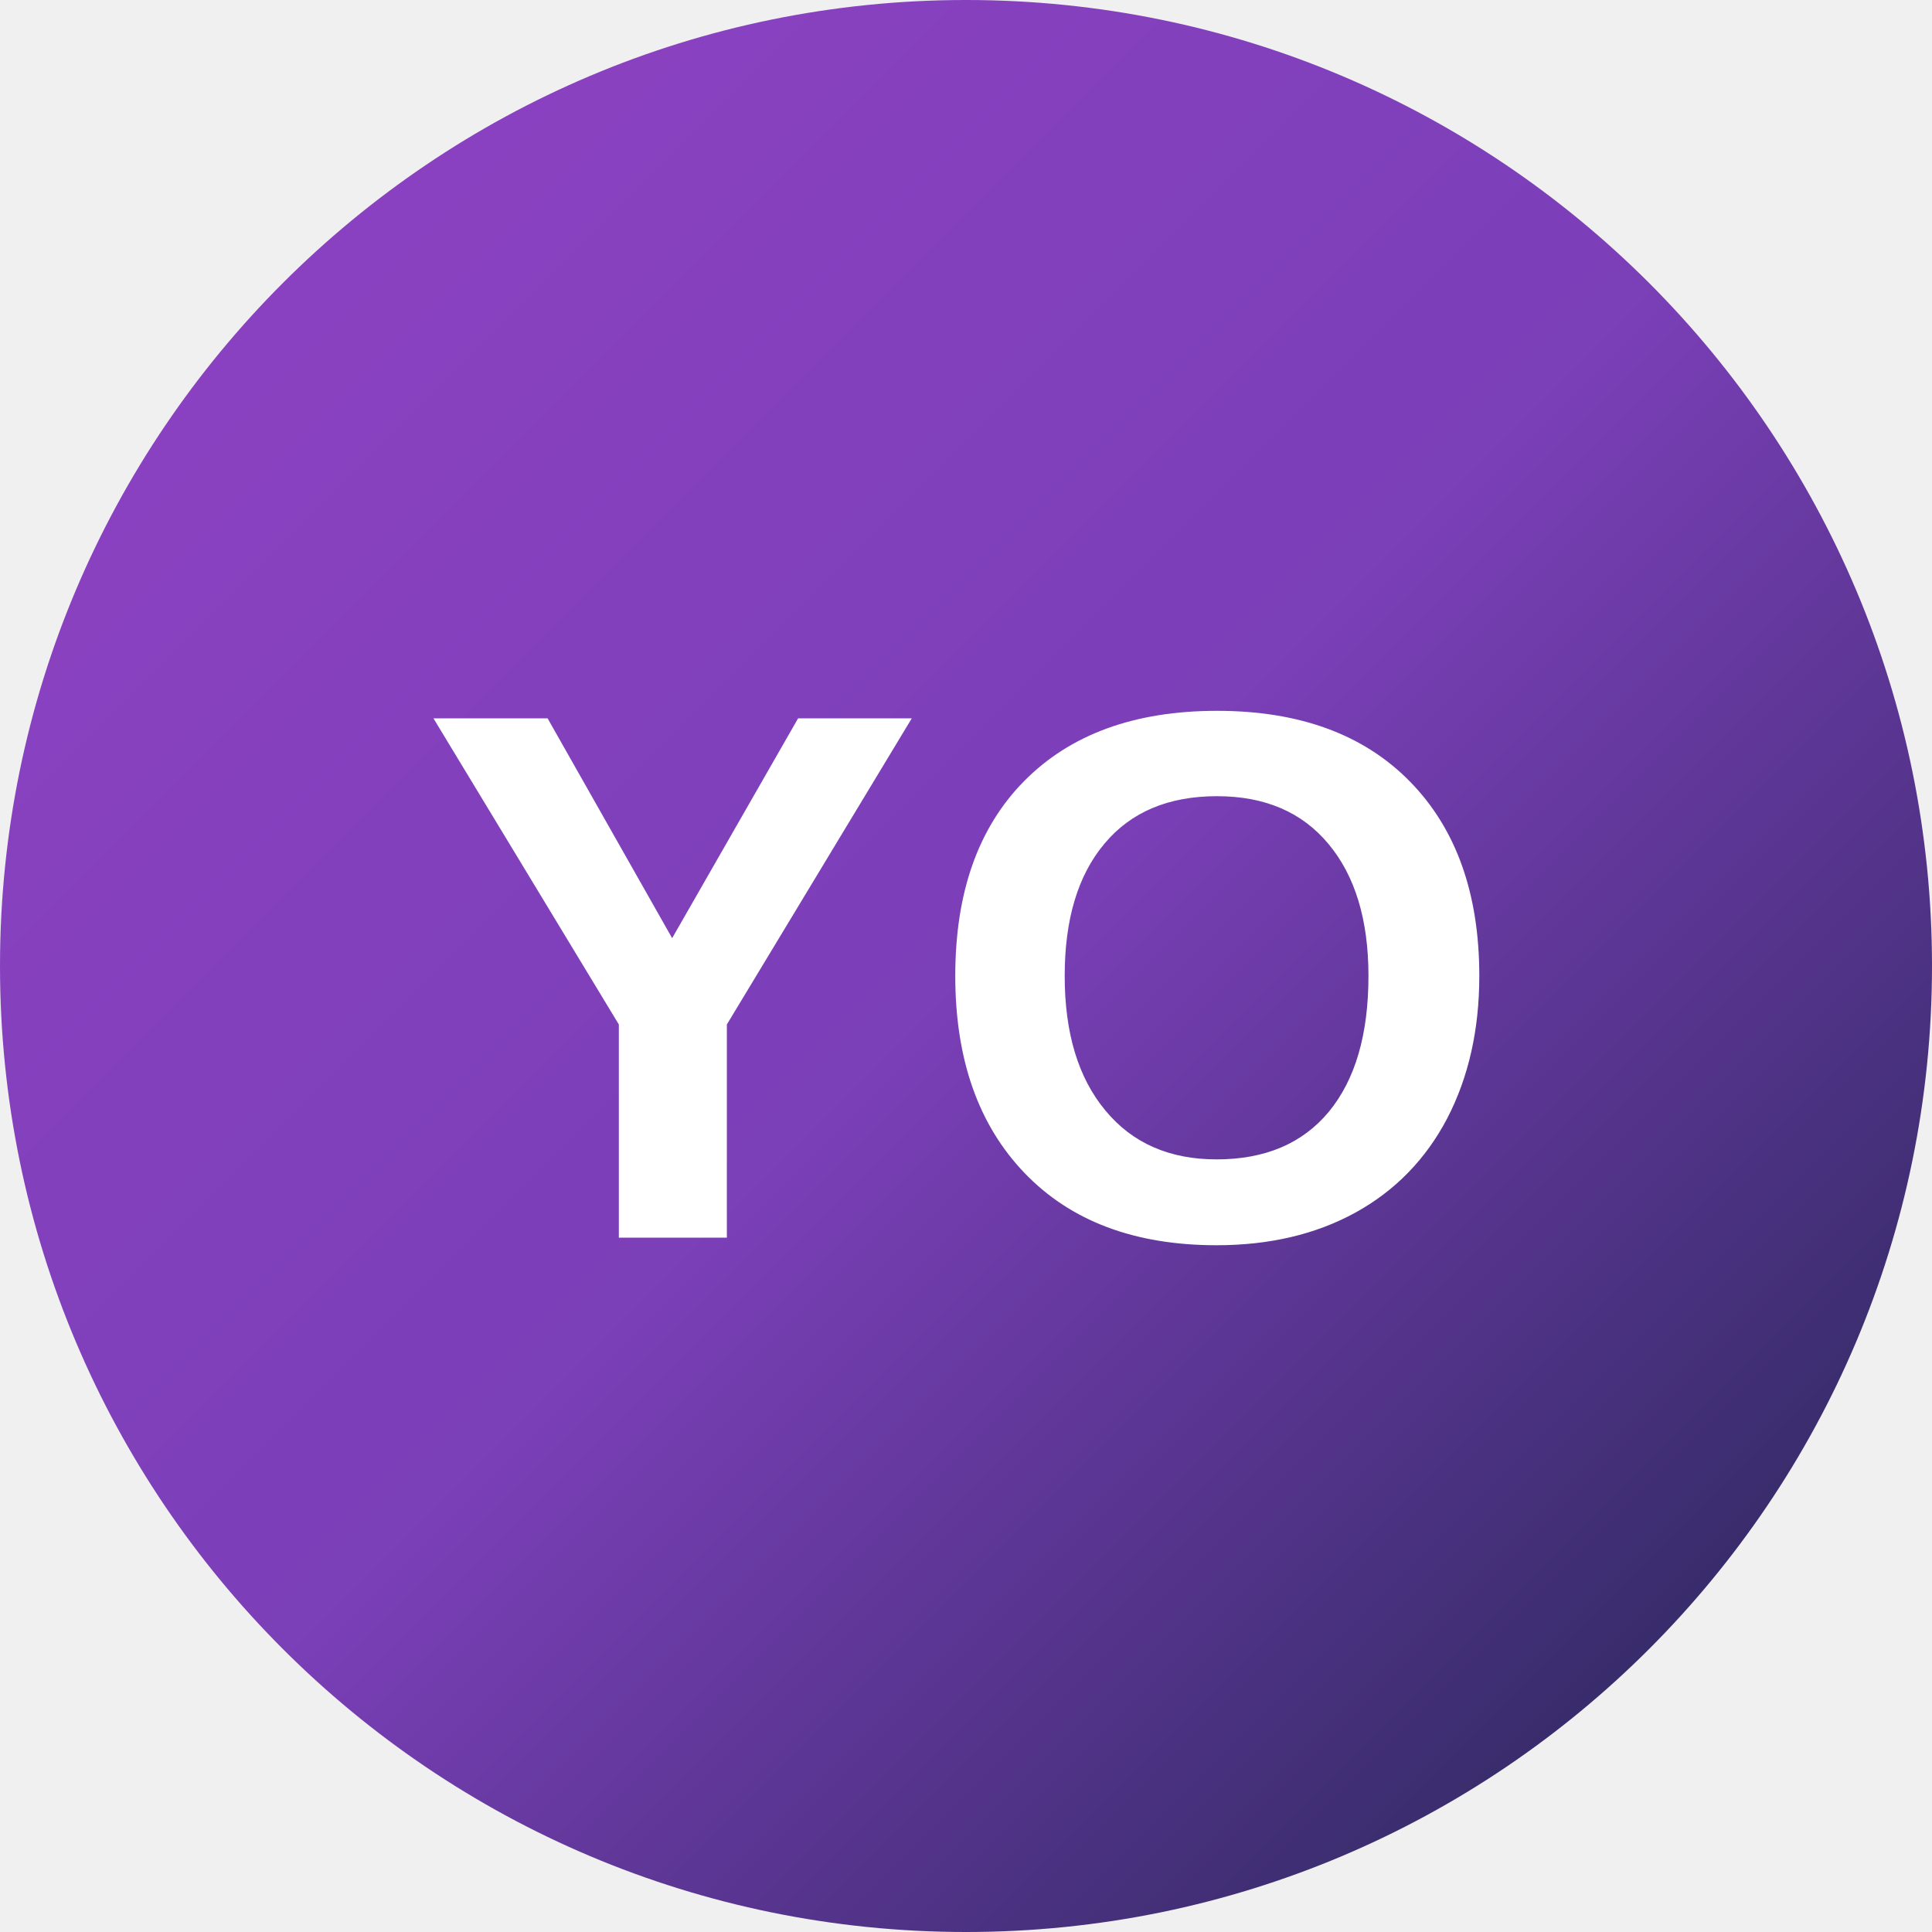
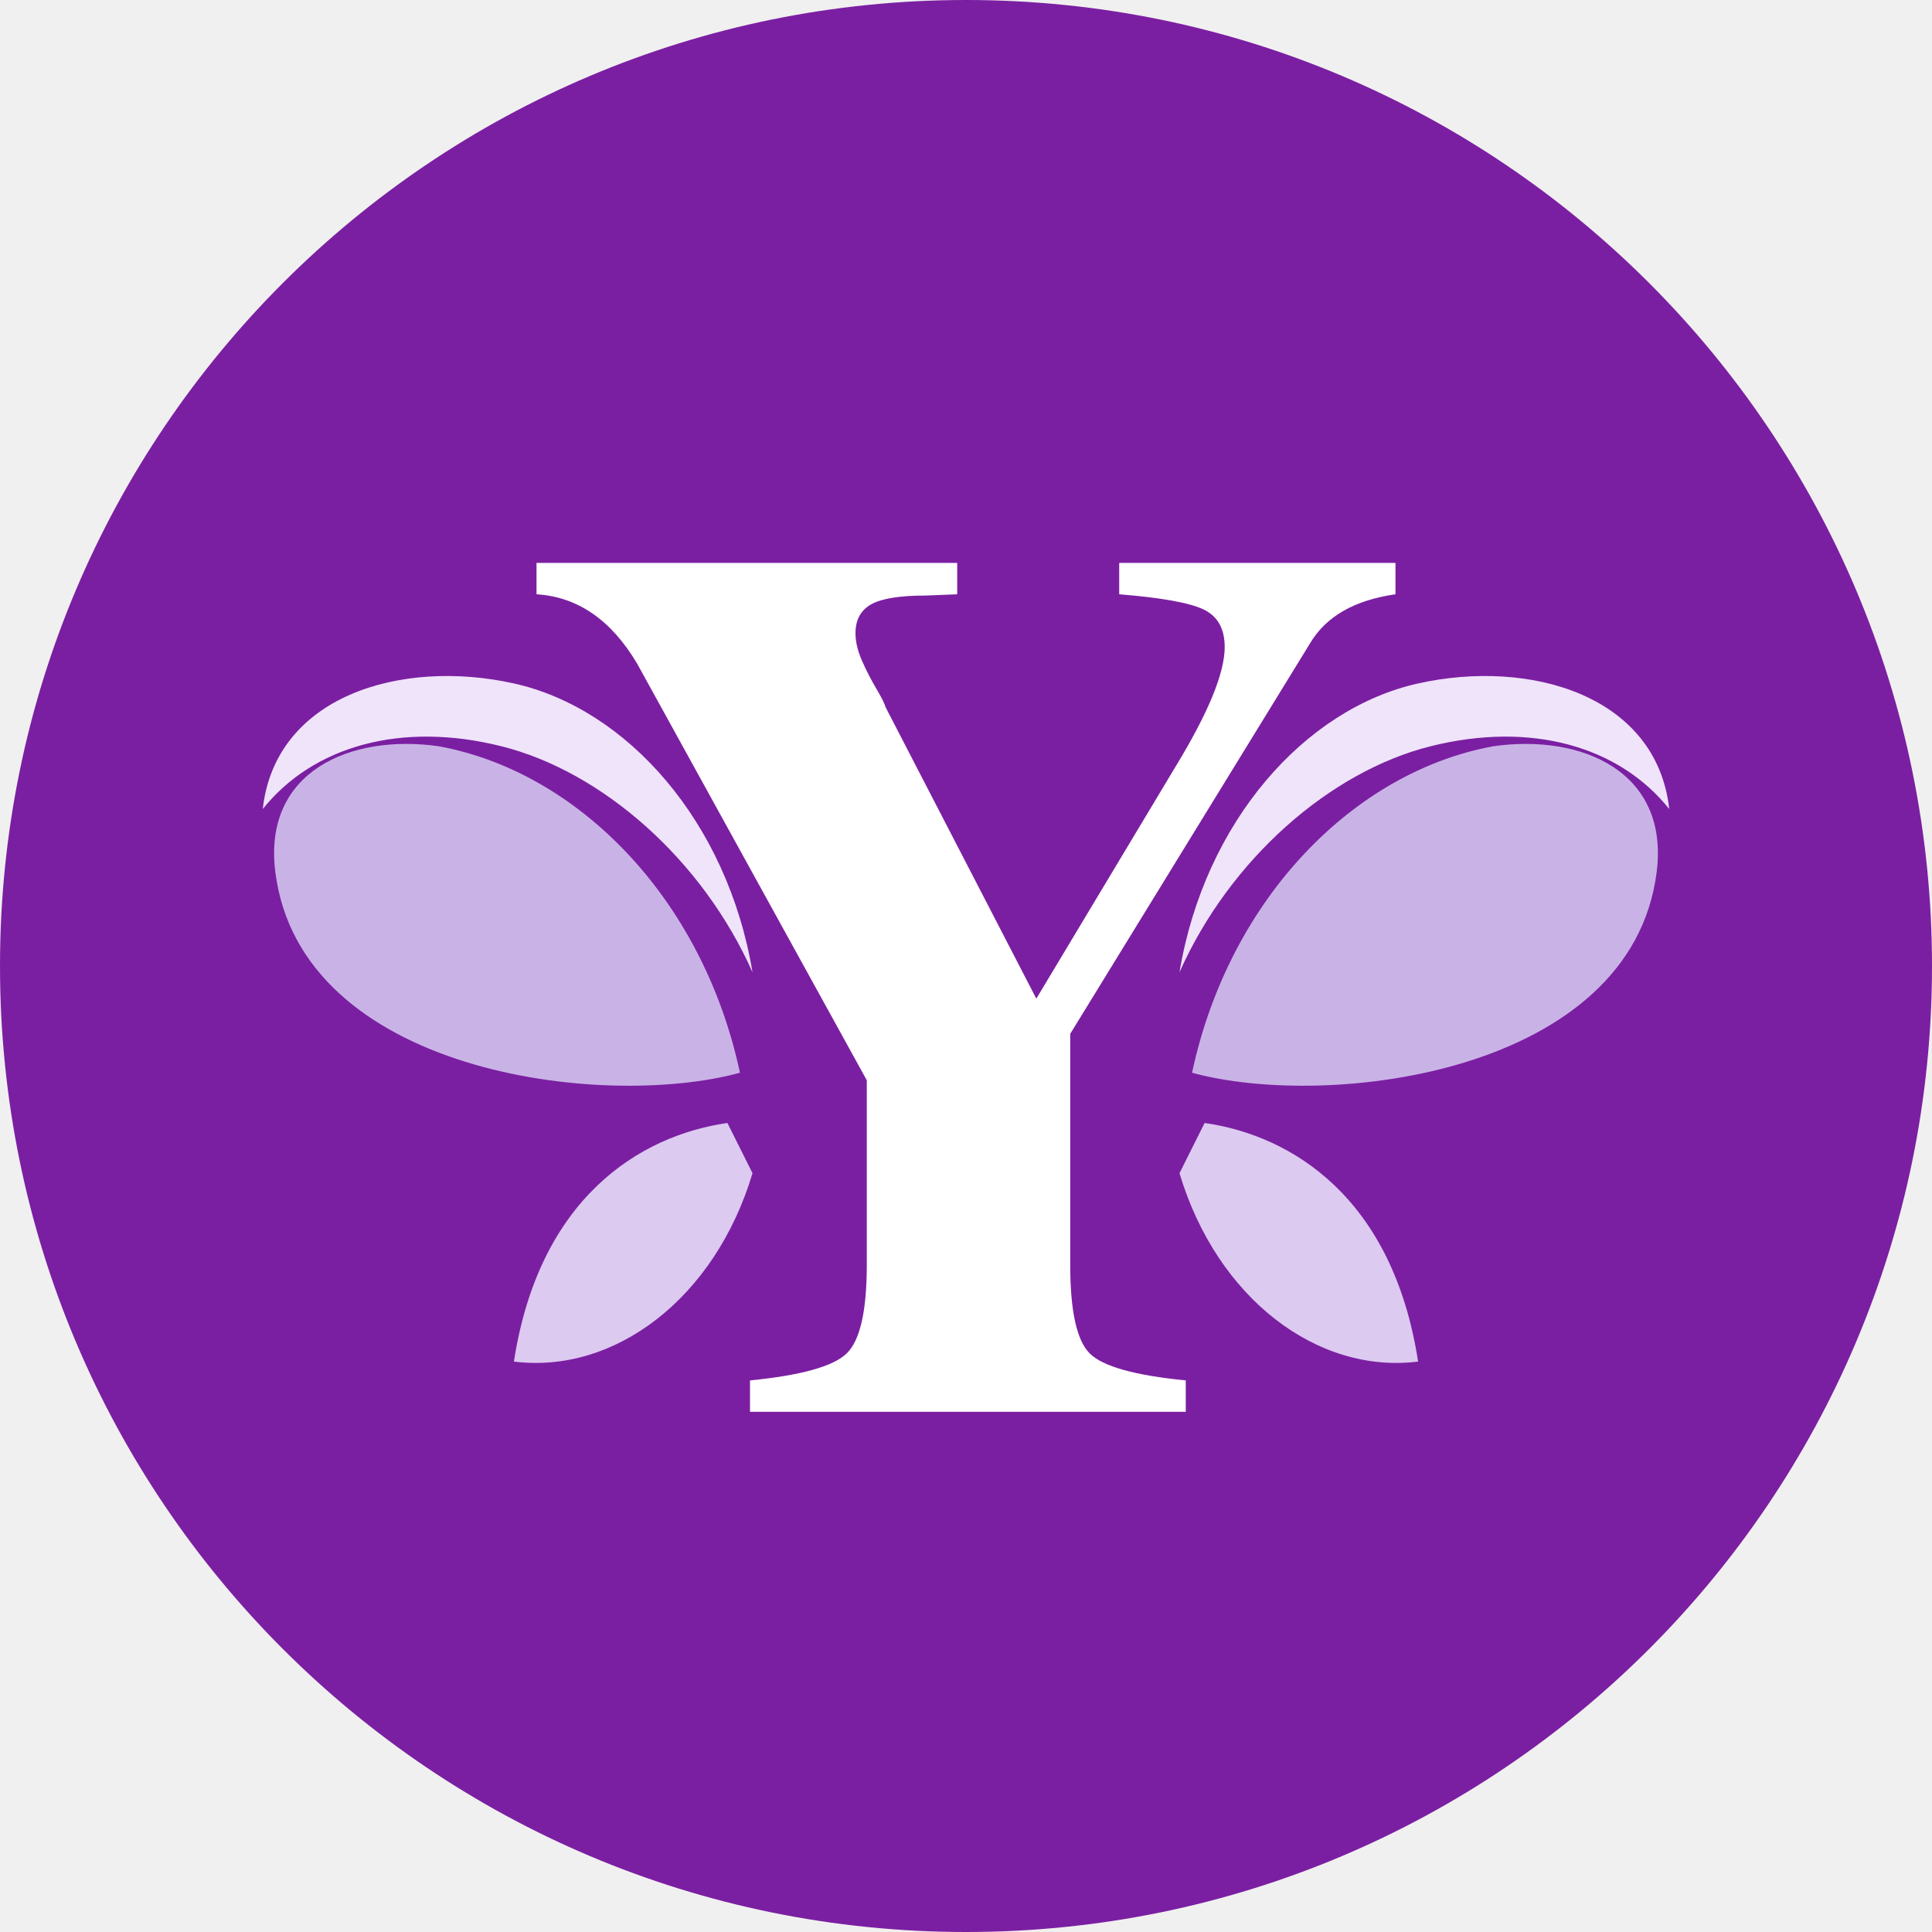
- <svg xmlns="http://www.w3.org/2000/svg" viewBox="0 0 64 64">
-   <defs>
-     <linearGradient id="g" x1="0" y1="0" x2="1" y2="1">
-       <stop offset="0" stop-color="#9142c5" />
-       <stop offset=".5" stop-color="#7b3fb8" />
-       <stop offset="1" stop-color="#1c244b" />
-     </linearGradient>
-   </defs>
-   <circle cx="32" cy="32" r="32" fill="url(#g)" />
-   <text x="32" y="41" text-anchor="middle" font-family="Poppins,Arial,sans-serif" font-size="25" font-weight="600" fill="#fff">YO</text>
+ <svg xmlns="http://www.w3.org/2000/svg" viewBox="0 0 240 240">
+   <circle cx="120" cy="120" r="120" fill="#7b1fa2" />
+   <g transform="translate(120 120) scale(0.78) translate(-120 -105)">
+     <g id="L">
+       <path d="M84 122 C62 128 14 122 10 90 C8 74 22 68 36 70 C58 74 78 94 84 122 Z" fill="#c9b3e6" />
+       <path d="M8 80 C10 62 30 56 48 60 C66 64 82 82 86 106 C78 88 62 74 46 70 C30 66 16 70 8 80 Z" fill="#efe4fa" />
+       <path d="M82 130 C68 132 52 142 48 168 C64 170 80 158 86 138 Z" fill="#dccaf1" />
+     </g>
+     <use href="#L" transform="translate(240 0) scale(-1 1)" />
+     <path d="M694 676V651Q645 644 626 612L435 301V117Q435 62 450.5 46.5Q466 31 527 25V0H180V25Q241 31 257.0 46.5Q273 62 273 117V264L90 596Q59 648 10 651V676H345V651L320 650Q289 650 276.5 643.0Q264 636 264 620Q264 610 269.0 598.5Q274 587 280.5 576.0Q287 565 288 561L408 329L519 514Q558 578 558 609Q558 631 541.0 639.0Q524 647 474 651V676Z" fill="#ffffff" transform="translate(49.6 176) scale(0.2 -0.2)" />
+   </g>
</svg>
